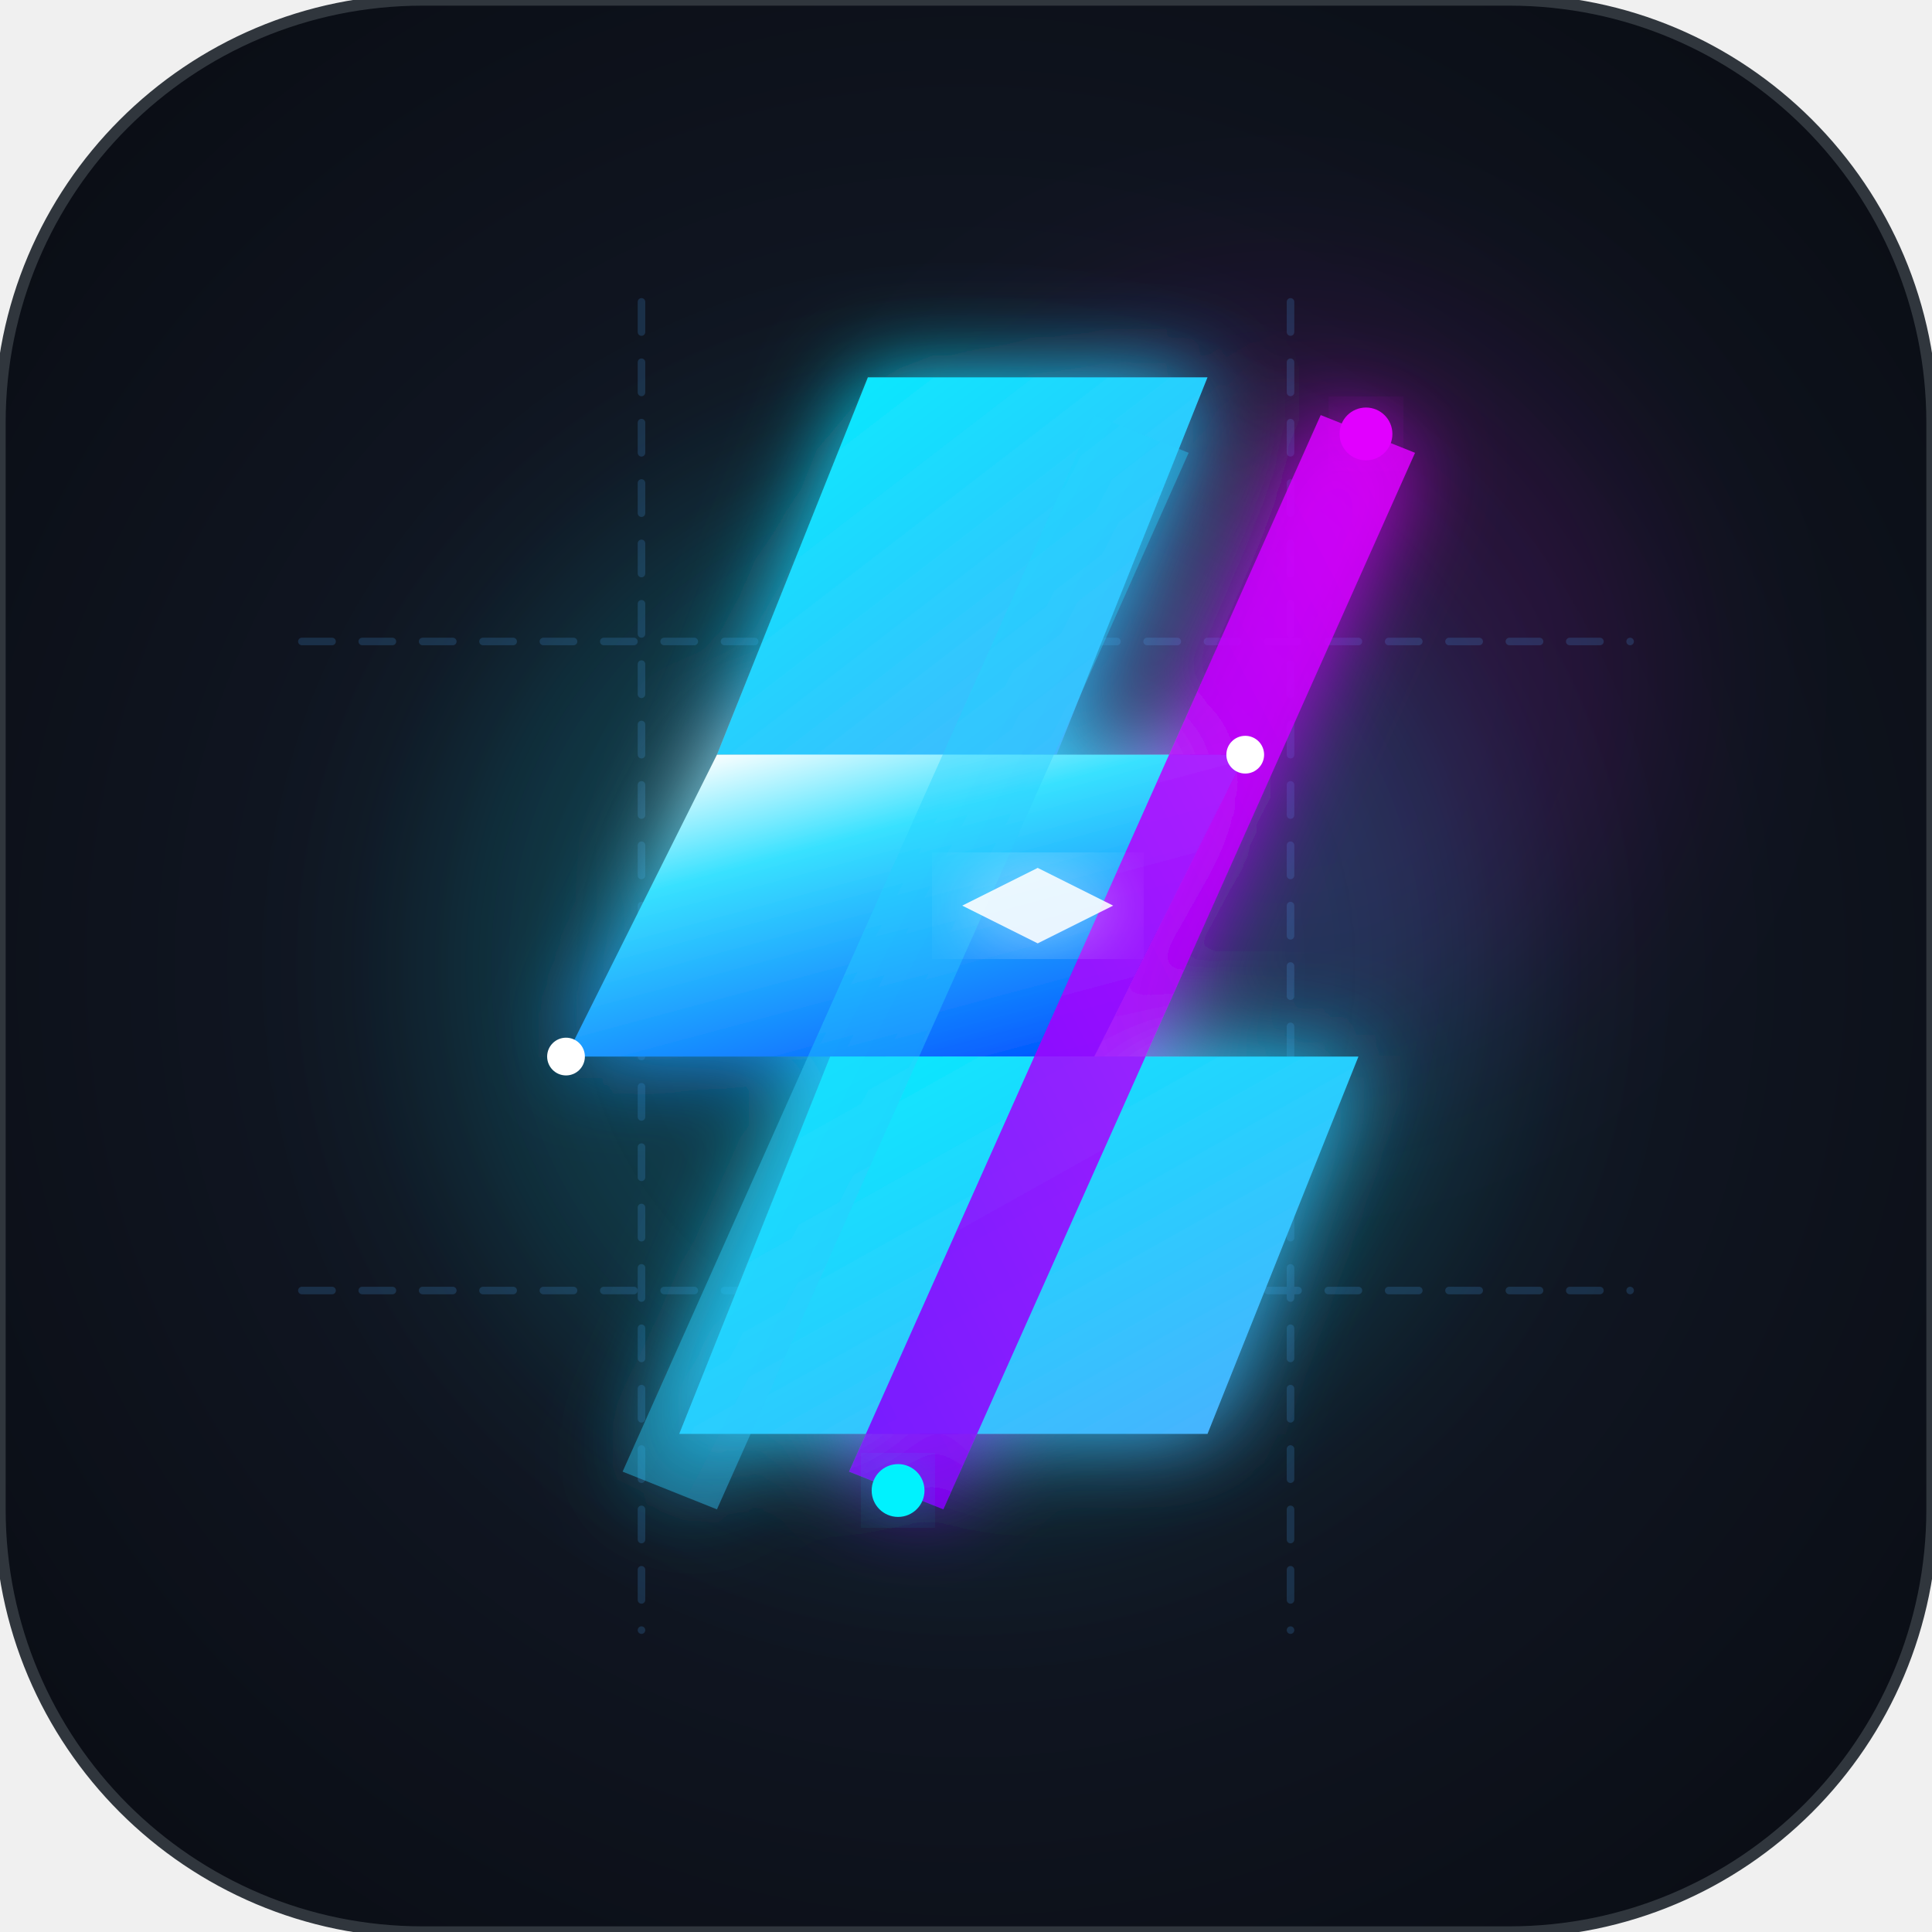
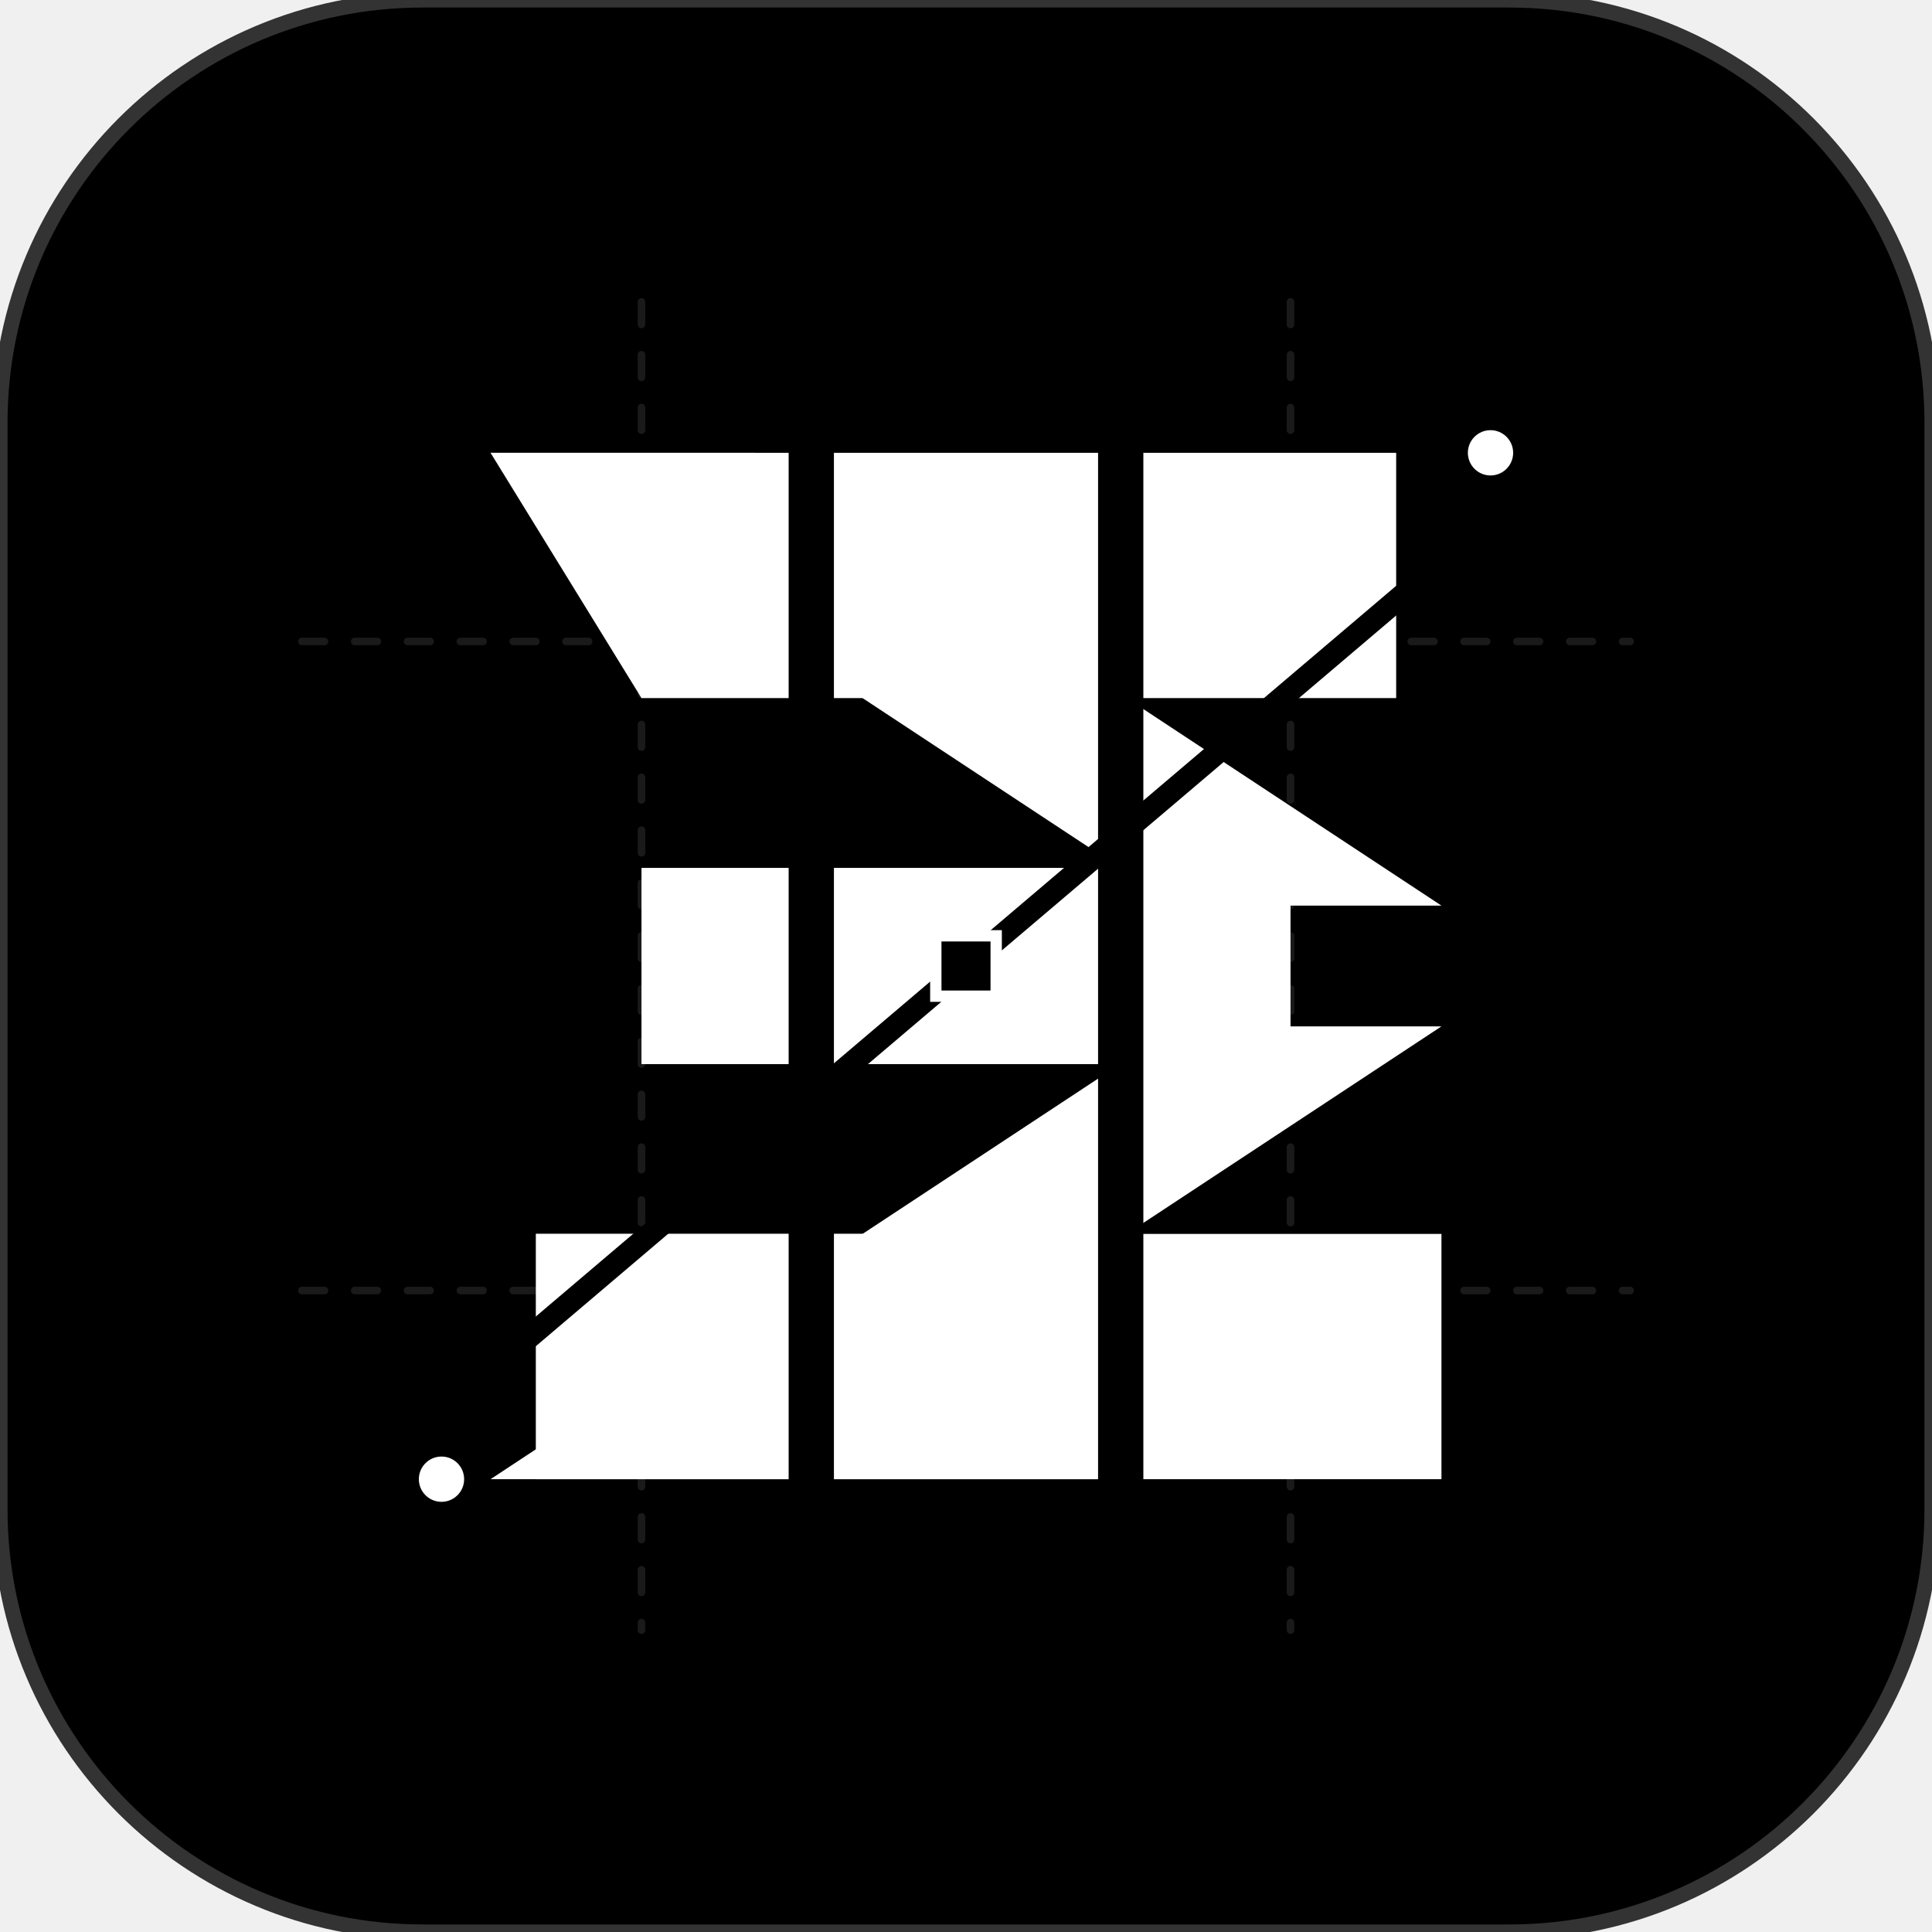
<svg xmlns="http://www.w3.org/2000/svg" viewBox="0 0 512 512" width="100%" height="100%">
-   <defs>
-     <radialGradient id="bgGlow" cx="50%" cy="50%" r="65%">
-       <stop offset="0%" stop-color="#161f30" />
-       <stop offset="100%" stop-color="#0a0d14" />
-     </radialGradient>
-     <linearGradient id="neonCyan" x1="0%" y1="0%" x2="100%" y2="100%">
-       <stop offset="0%" stop-color="#00F2FE" />
-       <stop offset="100%" stop-color="#4FACFE" />
-     </linearGradient>
-     <linearGradient id="violetBeam" x1="0%" y1="100%" x2="100%" y2="0%">
-       <stop offset="0%" stop-color="#7F00FF" />
-       <stop offset="100%" stop-color="#E100FF" />
-     </linearGradient>
-     <linearGradient id="sharpShard" x1="20%" y1="0%" x2="80%" y2="100%">
-       <stop offset="0%" stop-color="#FFFFFF" />
-       <stop offset="30%" stop-color="#38E1FF" />
-       <stop offset="100%" stop-color="#0051FF" />
-     </linearGradient>
-     <filter id="coreGlow" x="-20%" y="-20%" width="140%" height="140%">
-       <feGaussianBlur stdDeviation="12" result="blur" />
-       <feComposite in="SourceGraphic" in2="blur" operator="over" />
-     </filter>
-     <filter id="softGlow" x="-30%" y="-30%" width="160%" height="160%">
-       <feGaussianBlur stdDeviation="24" result="blur" />
-     </filter>
-   </defs>
-   <rect width="512" height="512" rx="112" fill="url(#bgGlow)" stroke="#30363d" stroke-width="3" />
-   <circle cx="256" cy="256" r="140" fill="#00f2fe" opacity="0.15" filter="url(#softGlow)" />
-   <circle cx="340" cy="180" r="100" fill="#e100ff" opacity="0.12" filter="url(#softGlow)" />
-   <g opacity="0.18" stroke="#4FACFE" stroke-width="2" stroke-linecap="round">
-     <line x1="80" y1="170" x2="432" y2="170" stroke-dasharray="8 8" />
-     <line x1="80" y1="342" x2="432" y2="342" stroke-dasharray="8 8" />
-     <line x1="170" y1="80" x2="170" y2="432" stroke-dasharray="8 8" />
-     <line x1="342" y1="80" x2="342" y2="432" stroke-dasharray="8 8" />
+   <rect width="512" height="512" rx="112" fill="#000000" stroke="#333333" stroke-width="4" />
+   <g stroke="#1a1a1a" stroke-width="2" stroke-linecap="round">
+     <line x1="80" y1="170" x2="432" y2="170" stroke-dasharray="6 8" />
+     <line x1="80" y1="342" x2="432" y2="342" stroke-dasharray="6 8" />
+     <line x1="170" y1="80" x2="170" y2="432" stroke-dasharray="6 8" />
+     <line x1="342" y1="80" x2="342" y2="432" stroke-dasharray="6 8" />
  </g>
-   <g filter="url(#coreGlow)">
-     <path d="M 230 100               L 320 100               L 280 200               L 190 200               Z" fill="url(#neonCyan)" />
-     <path d="M 190 200               L 330 200               L 290 280               L 150 280               Z" fill="url(#sharpShard)" />
-     <path d="M 220 280               L 360 280               L 320 380               L 180 380               Z" fill="url(#neonCyan)" />
-     <polygon points="350,110 375,120 250,400 225,390" fill="url(#violetBeam)" opacity="0.85" />
-     <polygon points="290,110 315,120 190,400 165,390" fill="url(#neonCyan)" opacity="0.4" />
+   <g fill="#FFFFFF">
+     <polygon points="130,120 370,120 370,185 220,185 170,185 130,120" />
+     <polygon points="130,120 200,120 382,240 312,240" />
+     <polygon points="170,230 342,230 342,282 170,282" />
+     <polygon points="312,272 382,272 200,392 130,392" />
+     <polygon points="142,327 292,327 292,392 142,392" />
+     <polygon points="142,327 382,327 382,392 200,392" />
  </g>
-   <circle cx="362" cy="115" r="7" fill="#E100FF" filter="url(#coreGlow)" />
-   <circle cx="238" cy="395" r="7" fill="#00F2FE" filter="url(#coreGlow)" />
-   <circle cx="150" cy="280" r="5" fill="#FFFFFF" />
-   <circle cx="330" cy="200" r="5" fill="#FFFFFF" />
-   <polygon points="275,230 295,240 275,250 255,240" fill="#FFFFFF" opacity="0.9" filter="url(#coreGlow)" />
+   <g stroke="#000000" stroke-width="12" stroke-linecap="square">
+     <line x1="215" y1="90" x2="215" y2="422" />
+     <line x1="297" y1="90" x2="297" y2="422" />
+     <line x1="110" y1="380" x2="402" y2="132" stroke-width="6" />
+   </g>
+   <circle cx="395" cy="120" r="6" fill="#FFFFFF" />
+   <circle cx="117" cy="392" r="6" fill="#FFFFFF" />
+   <rect x="248" y="248" width="16" height="16" fill="#000000" stroke="#FFFFFF" stroke-width="3" />
</svg>
